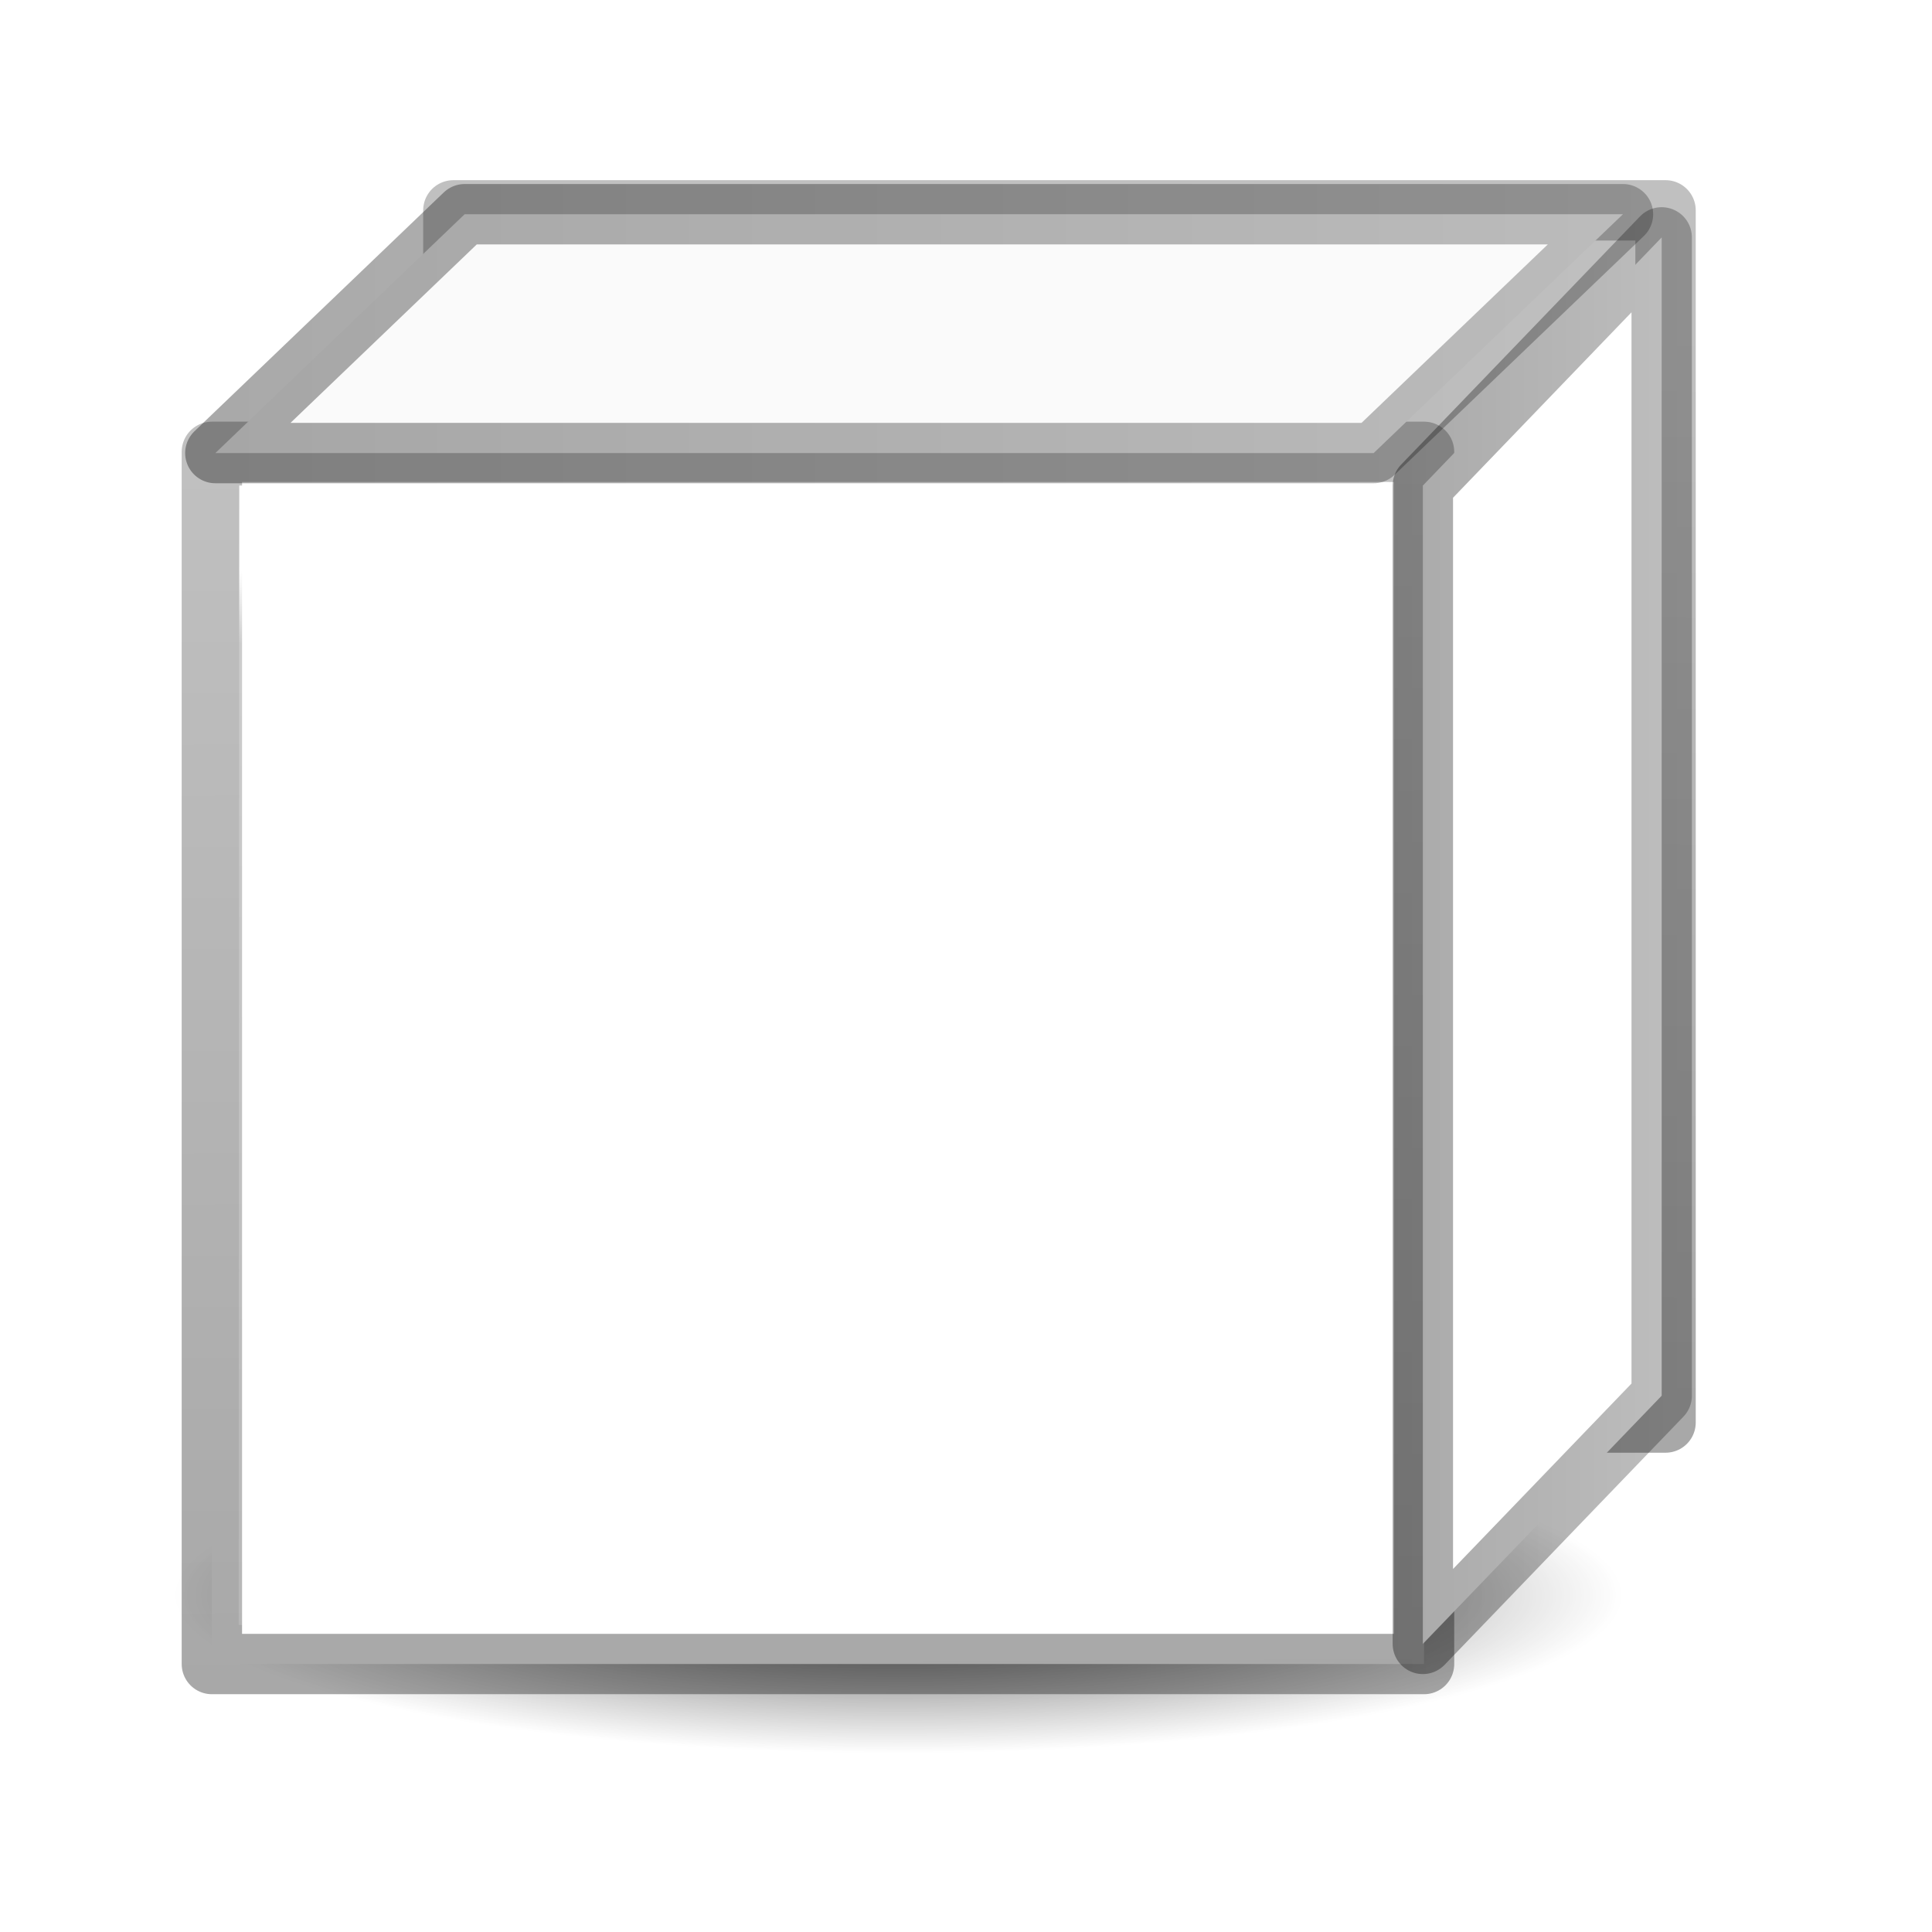
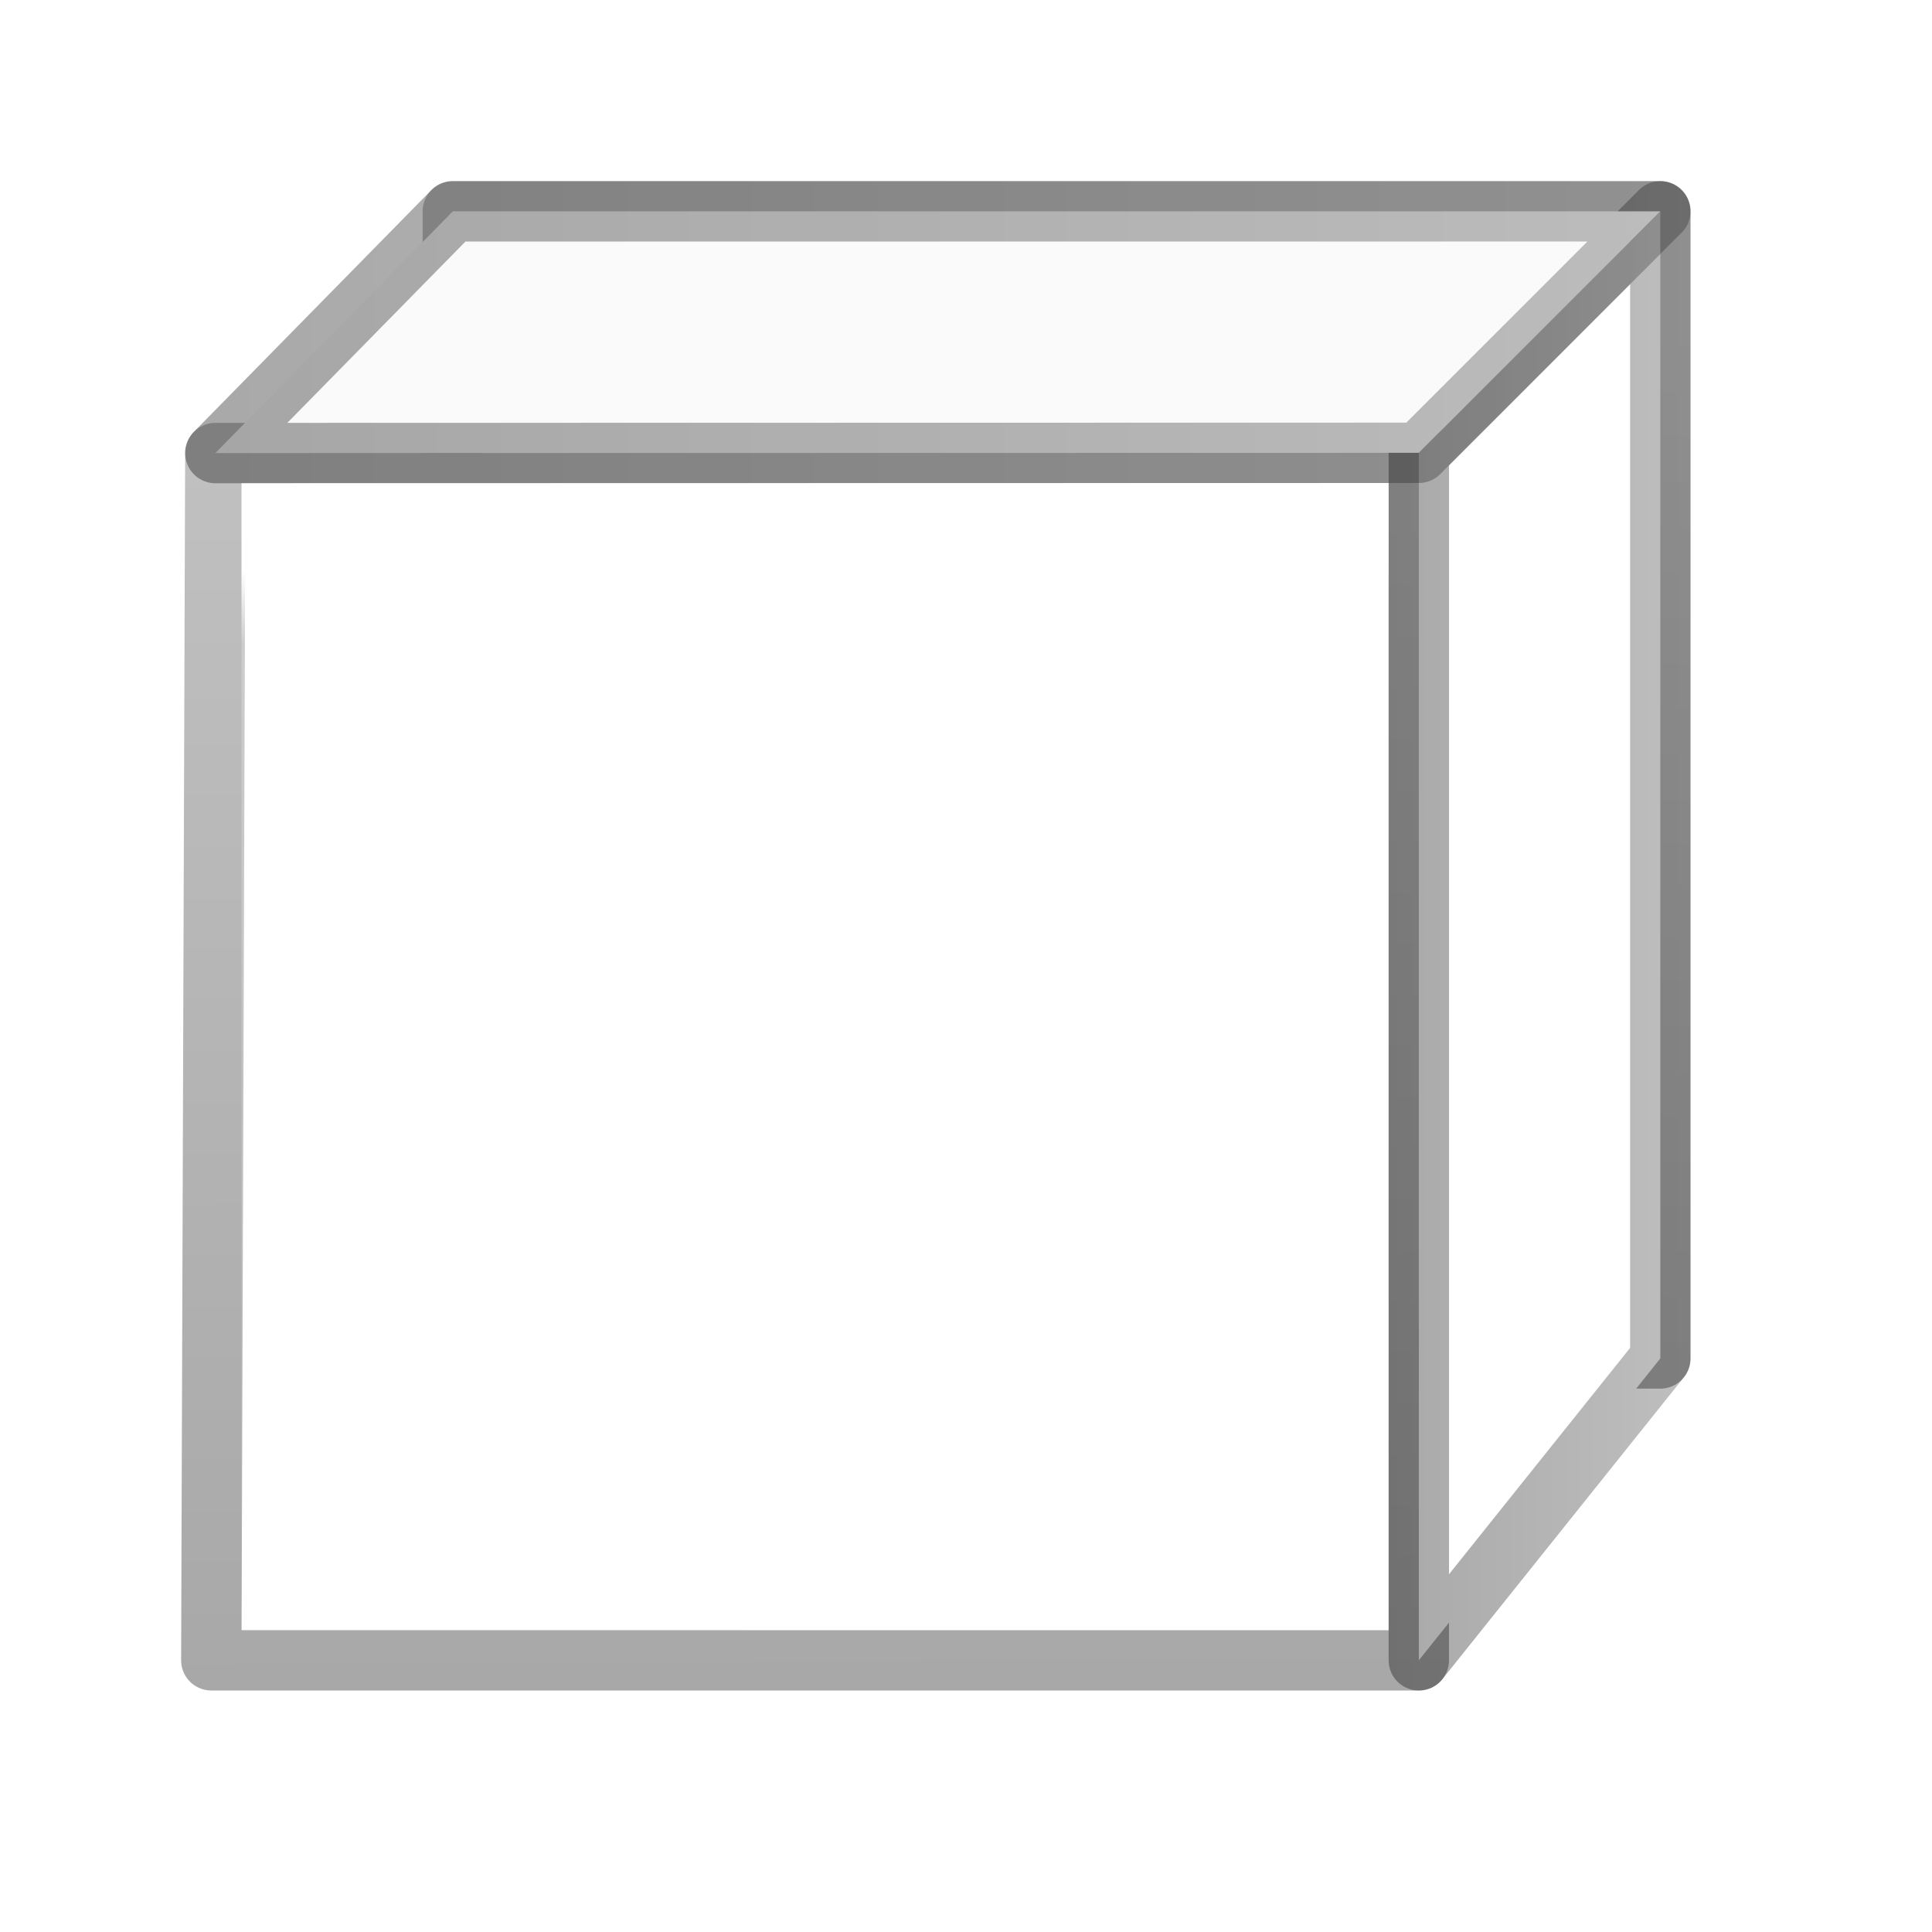
- <svg xmlns="http://www.w3.org/2000/svg" xmlns:xlink="http://www.w3.org/1999/xlink" height="32" width="32">
+ <svg xmlns="http://www.w3.org/2000/svg" xmlns:xlink="http://www.w3.org/1999/xlink" height="32" width="32" version="1.1" id="svg49">
+   <defs id="defs53" />
  <linearGradient id="a" gradientUnits="userSpaceOnUse" x1="18.139" x2="21.855" xlink:href="#e" y1="9.543" y2="9.543" />
  <linearGradient id="b">
-     <stop offset="0" stop-opacity=".34" />
-     <stop offset="1" stop-opacity=".247" />
+     <stop offset="0" stop-opacity=".34" id="stop3" />
+     <stop offset="1" stop-opacity=".247" id="stop5" />
  </linearGradient>
  <linearGradient id="c" gradientUnits="userSpaceOnUse" x1="12.61" x2="12.983" y1="4.656" y2="17.978">
-     <stop offset="0" stop-color="#fff" />
-     <stop offset=".068" stop-color="#fff" stop-opacity=".235" />
-     <stop offset="1" stop-color="#fff" stop-opacity=".157" />
-     <stop offset="1" stop-color="#fff" stop-opacity=".392" />
+     <stop offset="0" stop-color="#fff" id="stop8" />
+     <stop offset=".068" stop-color="#fff" stop-opacity=".235" id="stop10" />
+     <stop offset="1" stop-color="#fff" stop-opacity=".157" id="stop12" />
+     <stop offset="1" stop-color="#fff" stop-opacity=".392" id="stop14" />
  </linearGradient>
  <linearGradient id="d" gradientUnits="userSpaceOnUse" x1="10.085" x2="10.017" xlink:href="#b" y1="18.588" y2="3.537" />
  <linearGradient id="e" gradientUnits="userSpaceOnUse" x1="15.068" x2="15.305" y1="4.453" y2="17.978">
-     <stop offset="0" stop-color="#fff" />
-     <stop offset="1" stop-color="#fff" />
+     <stop offset="0" stop-color="#fff" id="stop18" />
+     <stop offset="1" stop-color="#fff" id="stop20" />
  </linearGradient>
  <linearGradient id="f" gradientUnits="userSpaceOnUse" x1="3" x2="21.5" xlink:href="#b" y1="1.944" y2="1.944" />
  <linearGradient id="g" gradientUnits="userSpaceOnUse" x1="18" x2="22.111" xlink:href="#b" y1="9.543" y2="9.543" />
  <linearGradient id="h" gradientUnits="userSpaceOnUse" x1="15.009" x2="15.045" xlink:href="#b" y1="15.152" y2="1.813" />
-   <radialGradient id="i" cx="2.25" cy="16" gradientTransform="matrix(.5333333 0 0 .1163379 10.46111 15.77421)" gradientUnits="userSpaceOnUse" r="16.875">
-     <stop offset="0" />
-     <stop offset="1" stop-opacity="0" />
+   <radialGradient id="i" cx="2.25" cy="16" gradientTransform="matrix(0.5333333,0,0,0.2413851,9.952636,12.57854)" gradientUnits="userSpaceOnUse" r="16.875">
+     <stop offset="0" id="stop26" />
+     <stop offset="1" stop-opacity="0" id="stop28" />
  </radialGradient>
-   <g transform="matrix(1.33333 0 0 1.33333 -.666625 2.908134)">
-     <path d="m6.132.432h15.058v15.058h-15.058z" fill="none" stroke="url(#h)" stroke-linecap="round" stroke-linejoin="round" stroke-width=".75" />
-     <ellipse cx="11.661" cy="17.636" display="block" fill="url(#i)" fill-rule="evenodd" opacity=".711" rx="9" ry="1.963" />
-     <g stroke-width=".75">
-       <path d="m3.132 3.432h15.058v15.058h-15.058z" fill="url(#e)" stroke="url(#d)" stroke-linecap="round" stroke-linejoin="round" />
-       <path d="m3.847 4.224 13.538-.04.04 13.504-13.585-.057z" fill="none" stroke="url(#c)" />
-       <g fill-rule="evenodd" stroke-linejoin="round" transform="translate(-.338888 -.039022)">
-         <path d="m18.514 3.89 2.967-3.083v14.389l-2.967 3.083z" fill="url(#a)" stroke="url(#g)" />
-         <path d="m17.903 3.486 3.097-2.967h-14.389l-3.097 2.967z" fill="#fafafa" stroke="url(#f)" />
+   <g transform="matrix(1.33333 0 0 1.33333 -.666625 2.908134)" id="g47">
+     <path d="M 6.125,0.444 H 21.125 l 0,14.25 H 6.125 Z" id="path31" style="fill:none;stroke:url(#h);stroke-width:0.75;stroke-linecap:round;stroke-linejoin:round" />
+     <g id="g45" stroke-width=".75">
+       <path d="m 3.175,3.447 14.95,-0.003 0,15 -15,0 z" id="path35" style="fill:url(#e);stroke:url(#d);stroke-linecap:round;stroke-linejoin:round" />
+       <path d="M 3.875,4.194 H 17.375 l 0,13.5 H 3.875 Z" id="path37" style="fill:none;stroke:url(#c);stroke-width:0.75;stroke-miterlimit:4;stroke-dasharray:none" />
+       <g transform="translate(-.338888 -.039022)" id="g43" stroke-linejoin="round" fill-rule="evenodd">
+         <path d="m 18.464,3.483 3,-3 0,14.25 -3,3.75 z" id="path39" style="fill:url(#a);stroke:url(#g)" />
+         <path d="m 18.464,3.483 3,-3 -15,0 -2.95,3.003 z" id="path41" style="fill:#fafafa;stroke:url(#f);stroke-linecap:square" />
      </g>
    </g>
  </g>
</svg>
